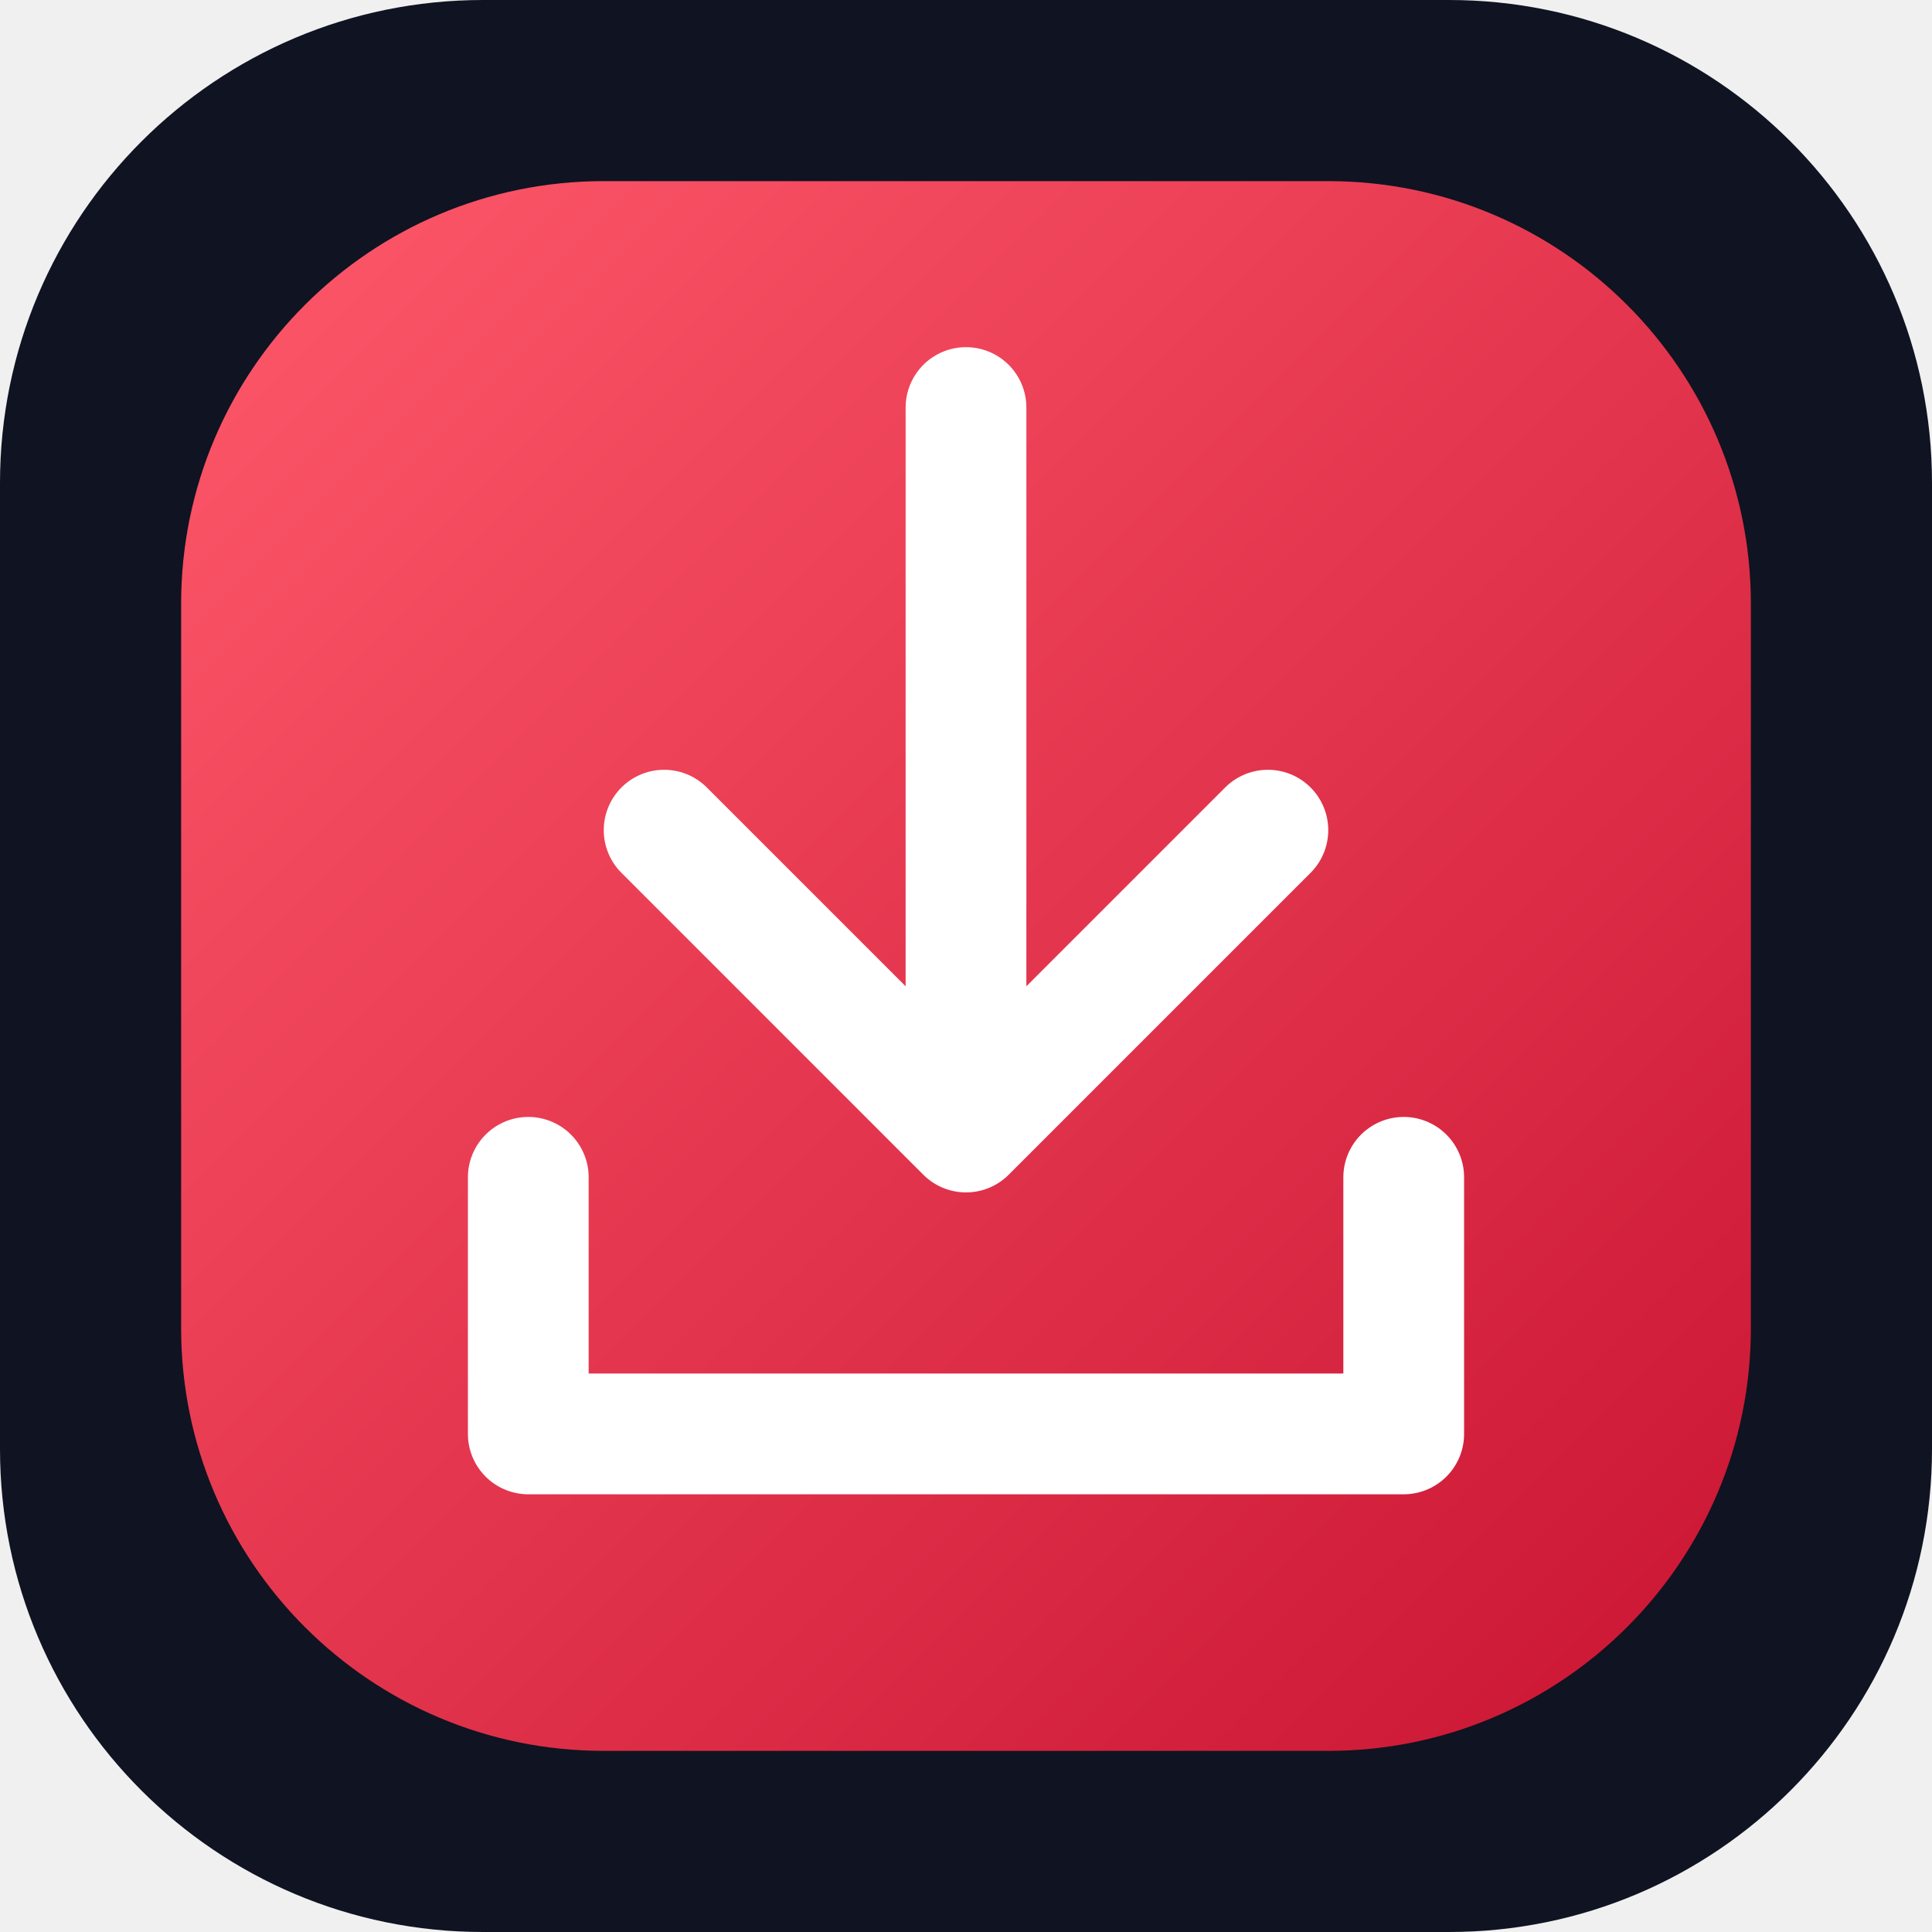
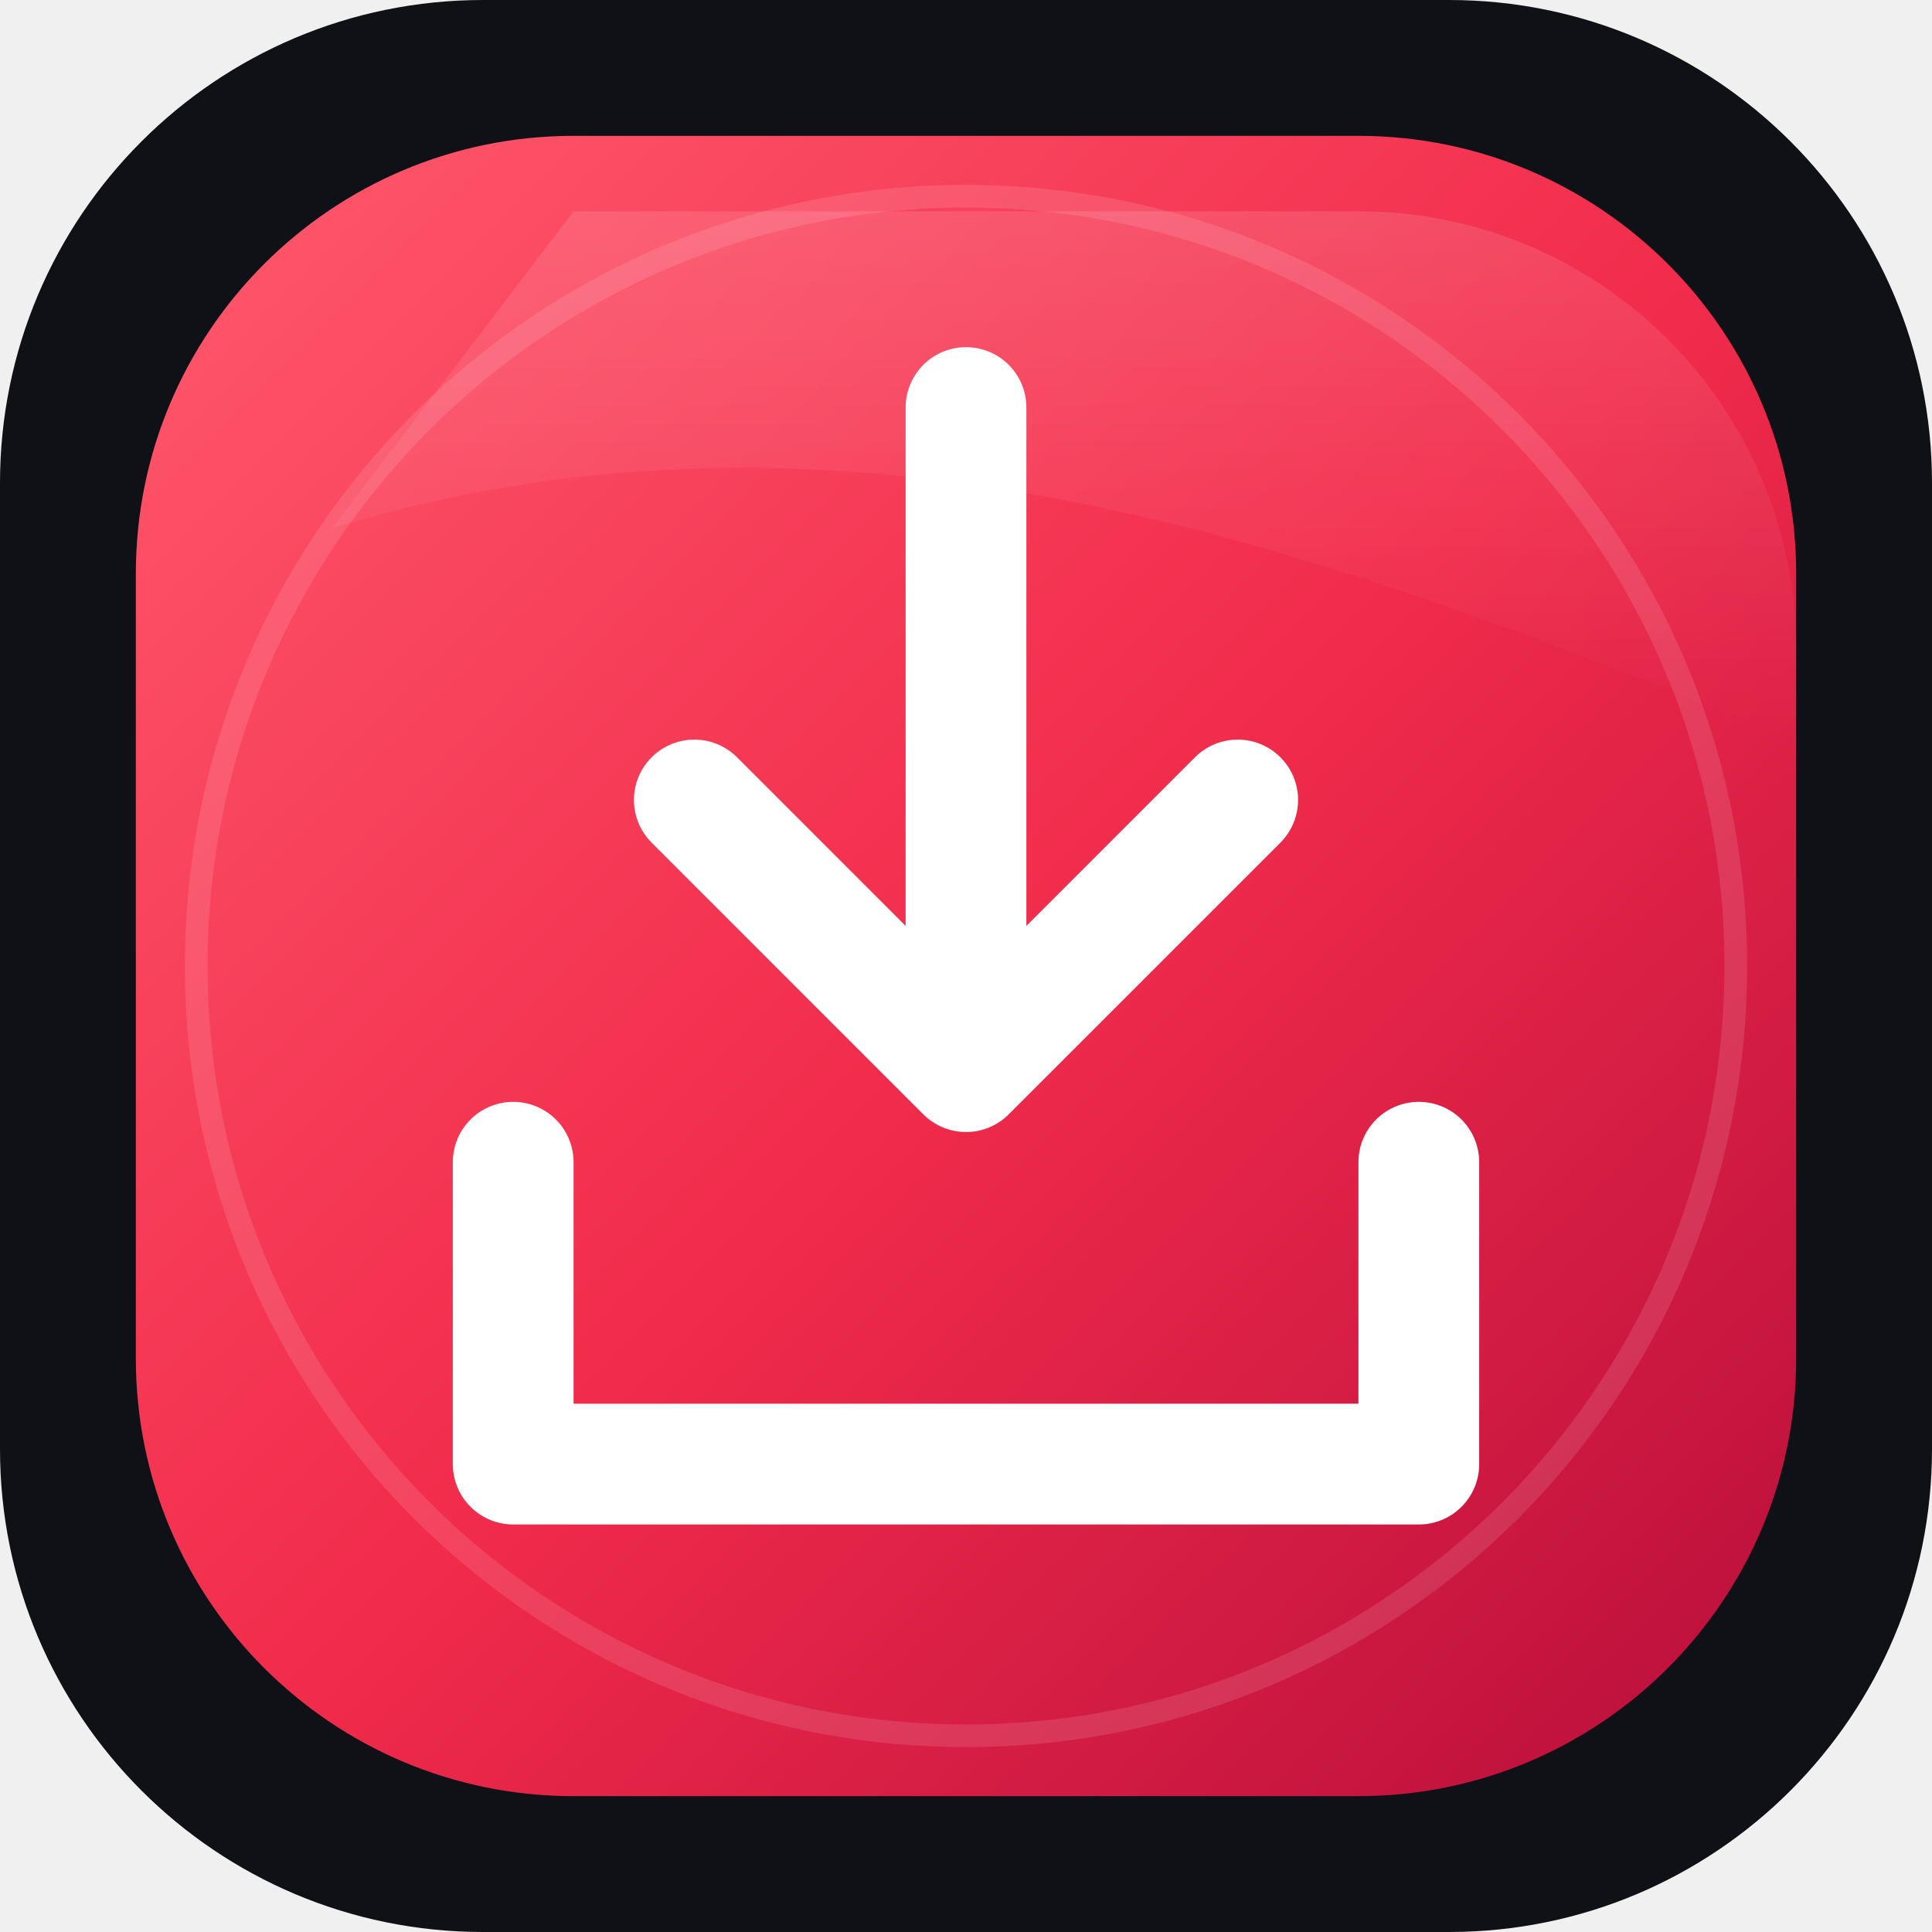
<svg xmlns="http://www.w3.org/2000/svg" viewBox="0 0 128 128">
  <defs>
-     <linearGradient id="g" x1="0" y1="0" x2="1" y2="1">
-       <stop stop-color="#ff596b" />
-       <stop offset="1" stop-color="#c91432" />
+     <linearGradient id="bg" x1="0" y1="0" x2="1" y2="1">
+       <stop stop-color="#ff596d" />
+       <stop offset=".52" stop-color="#f12b4b" />
+       <stop offset="1" stop-color="#b70e3b" />
+     </linearGradient>
+     <linearGradient id="shine" x1="0" y1="0" x2="0" y2="1">
+       <stop stop-color="#fff" stop-opacity=".22" />
+       <stop offset="1" stop-color="#fff" stop-opacity="0" />
    </linearGradient>
  </defs>
-   <rect width="128" height="128" rx="32" fill="#101321" />
-   <rect x="12" y="12" width="104" height="104" rx="28" fill="url(#g)" />
-   <path d="M64 27v48m-20-20 20 20 20-20M35 78v17h58V78" fill="none" stroke="#fff" stroke-width="8" stroke-linecap="round" stroke-linejoin="round" />
+   <rect width="128" height="128" rx="32" fill="#101116" />
+   <rect x="9" y="9" width="110" height="110" rx="29" fill="url(#bg)" />
+   <path d="M38 14h52a29 29 0 0 1 29 29v6C91 38 58 24 22 35v- -0" fill="url(#shine)" opacity=".55" />
+   <path d="M64 27v43m-18-17 18 18 18-18M34 77v20h60V77" fill="none" stroke="#fff" stroke-width="8" stroke-linecap="round" stroke-linejoin="round" />
+   <circle cx="64" cy="64" r="51" fill="none" stroke="#fff" stroke-opacity=".12" stroke-width="1.5" />
</svg>
